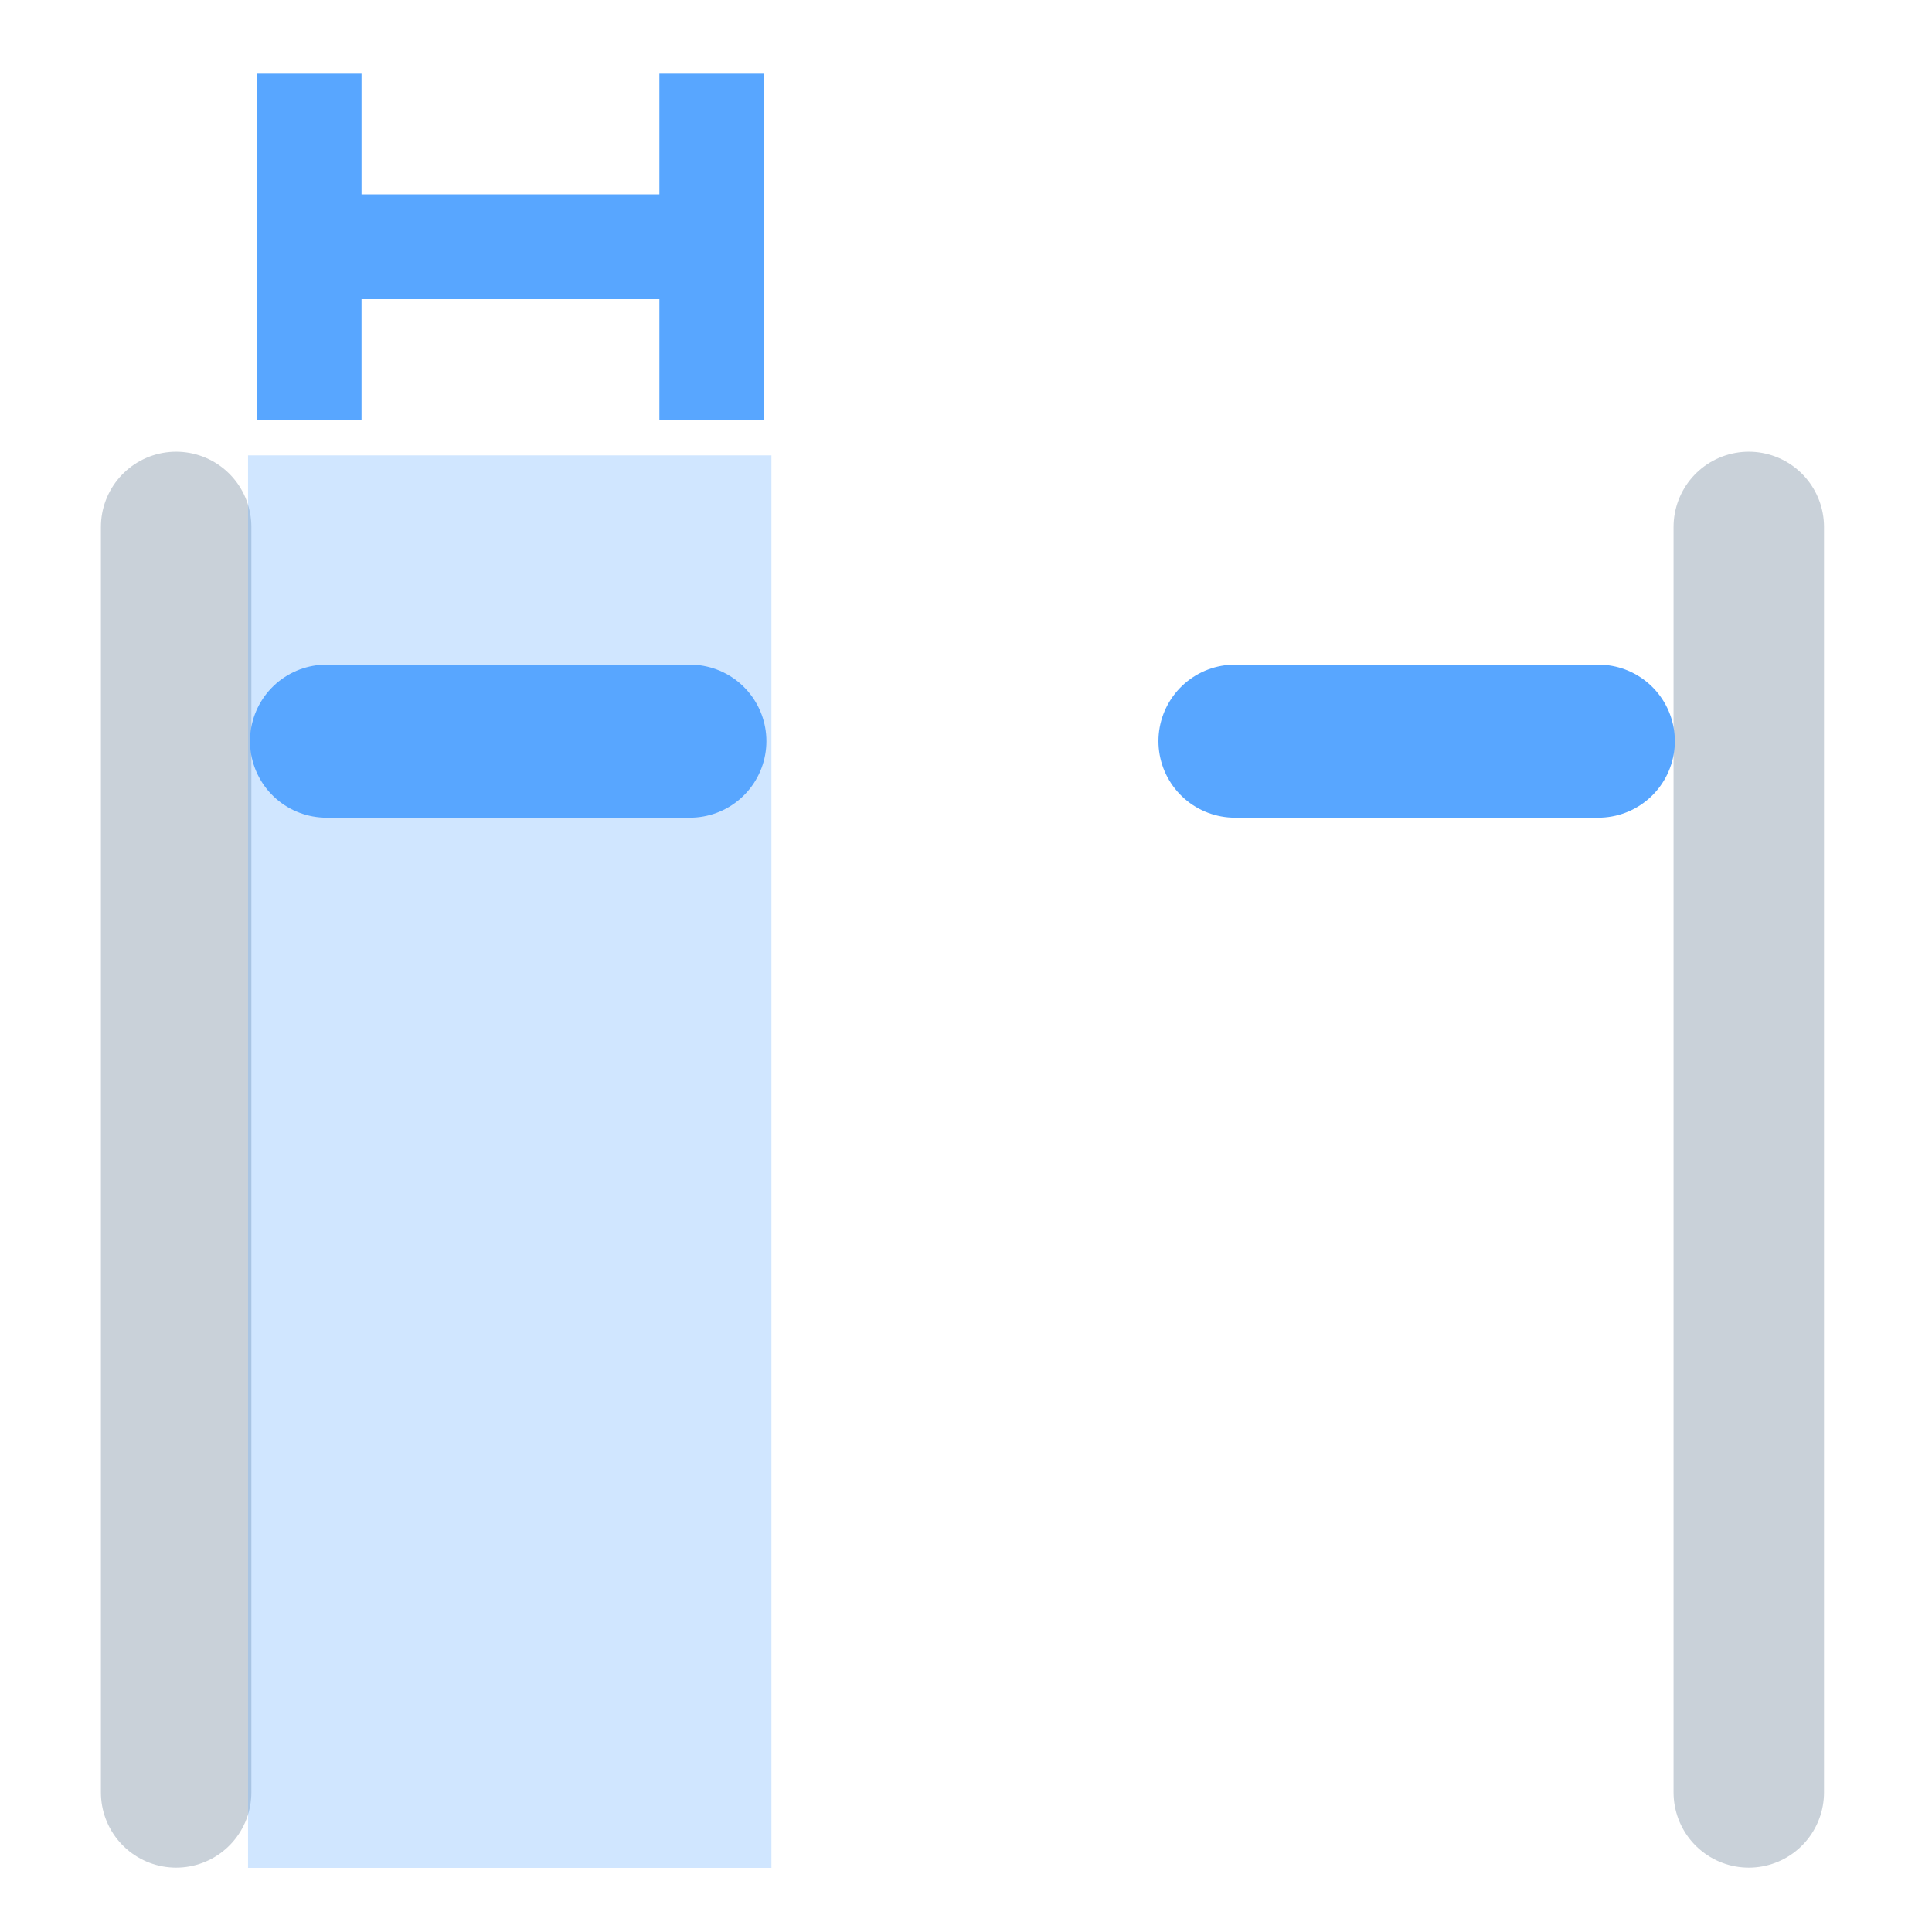
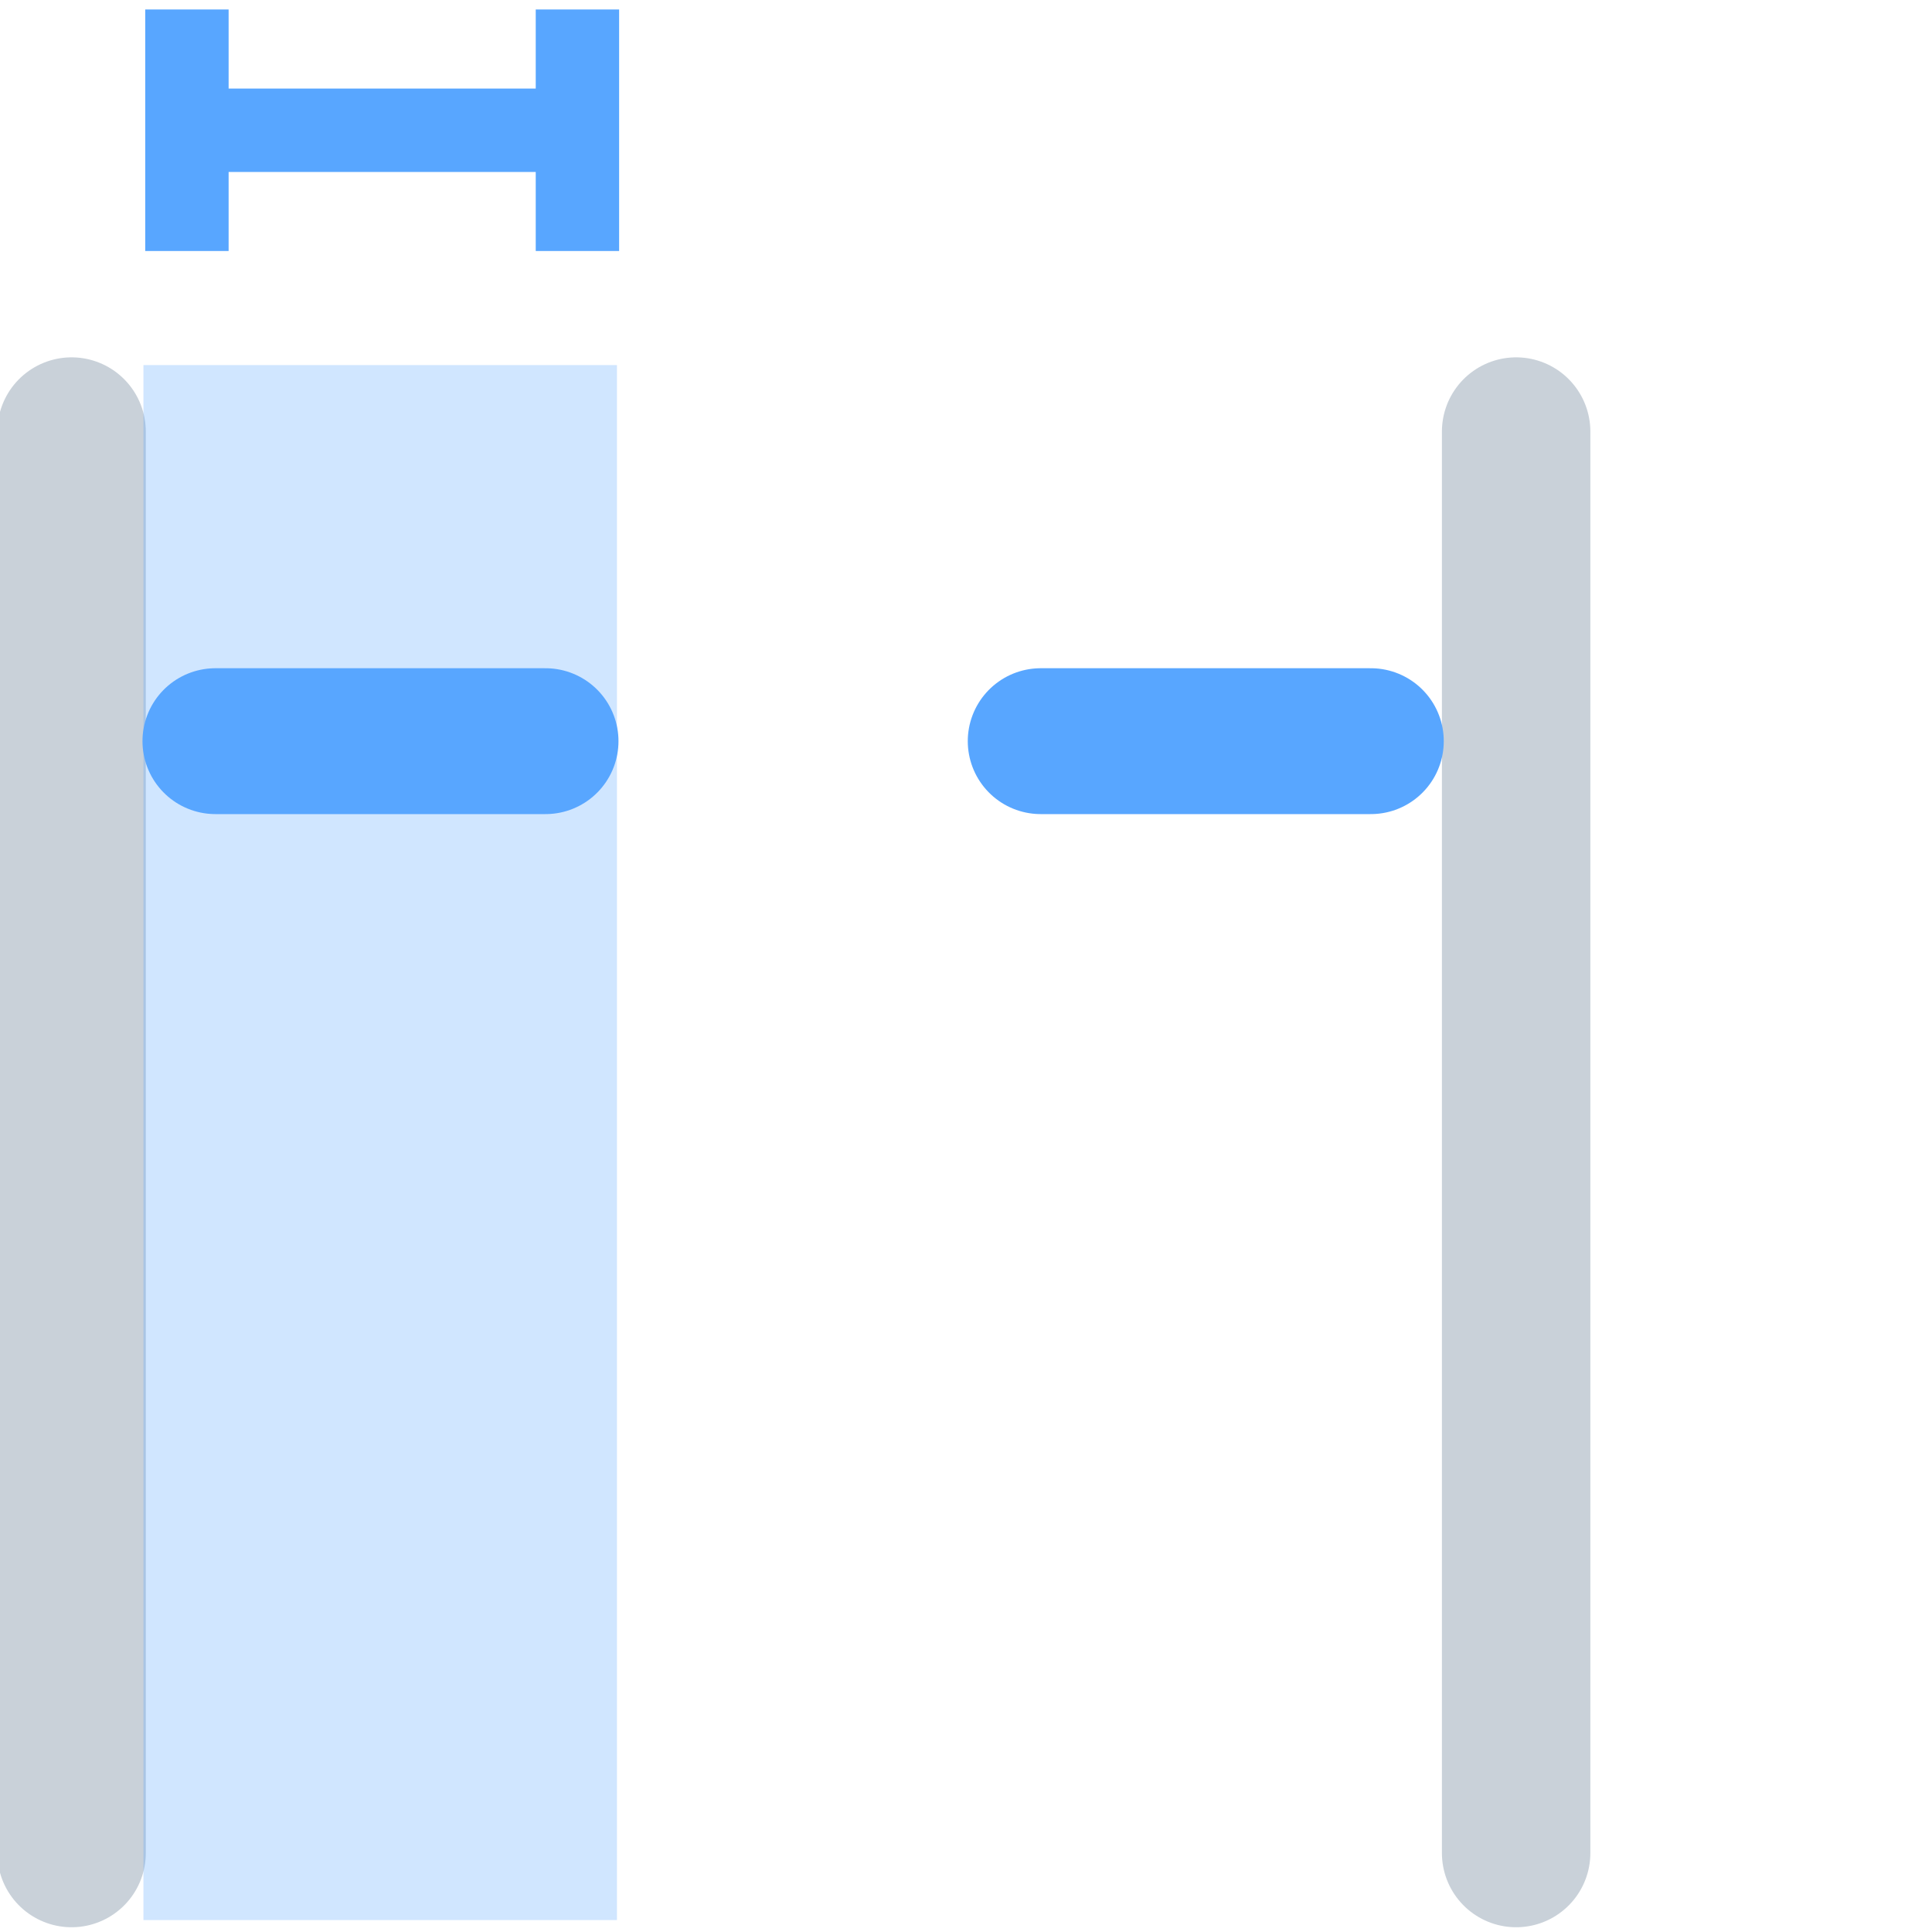
<svg xmlns="http://www.w3.org/2000/svg" width="24" height="24" viewBox="0 0 24 24" fill="none" version="1.1" id="svg5">
  <defs id="defs5" />
-   <path d="M 2.188,6.546 V 22.266 M 21.724,6.546 V 22.266" stroke="#c9d1d9" stroke-width="1.869" stroke-linecap="round" id="path1" />
-   <path d="M 3.081,5.657 H 9.583 V 23.203 H 3.081 Z" fill="#58a6ff" fill-opacity="0.28" id="path2" style="stroke-width:1.277" />
-   <path d="m 4.056,9.207 h 4.514 m 6.771,0 h 4.514" stroke="#58a6ff" stroke-width="1.901" stroke-linecap="round" id="path3" />
-   <path d="m 3.841,1.565 v 3 m 5,-3 v 3 m -5,-1.5 h 5" stroke="#58a6ff" stroke-width="1.3" stroke-linecap="square" stroke-linejoin="round" id="path4" />
+   <path d="M 0.889,5.361 V 23.019 M 18.834,5.361 V 23.019" stroke="#c9d1d9" stroke-width="1.844" stroke-linecap="round" id="path1" />
+   <path d="M 1.782,4.535 H 7.664 V 23.852 H 1.782 Z" fill="#58a6ff" fill-opacity="0.28" id="path2" style="stroke-width:1.274" />
+   <path d="m 2.676,9.207 h 4.101 m 6.151,0 h 4.101" stroke="#58a6ff" stroke-width="1.812" stroke-linecap="round" id="path3" />
+   <path d="M 2.322,0.636 V 2.6 M 7.173,0.636 V 2.6 M 2.322,1.618 H 7.173" stroke="#58a6ff" stroke-width="1.036" stroke-linecap="square" stroke-linejoin="round" id="path4" />
</svg>
